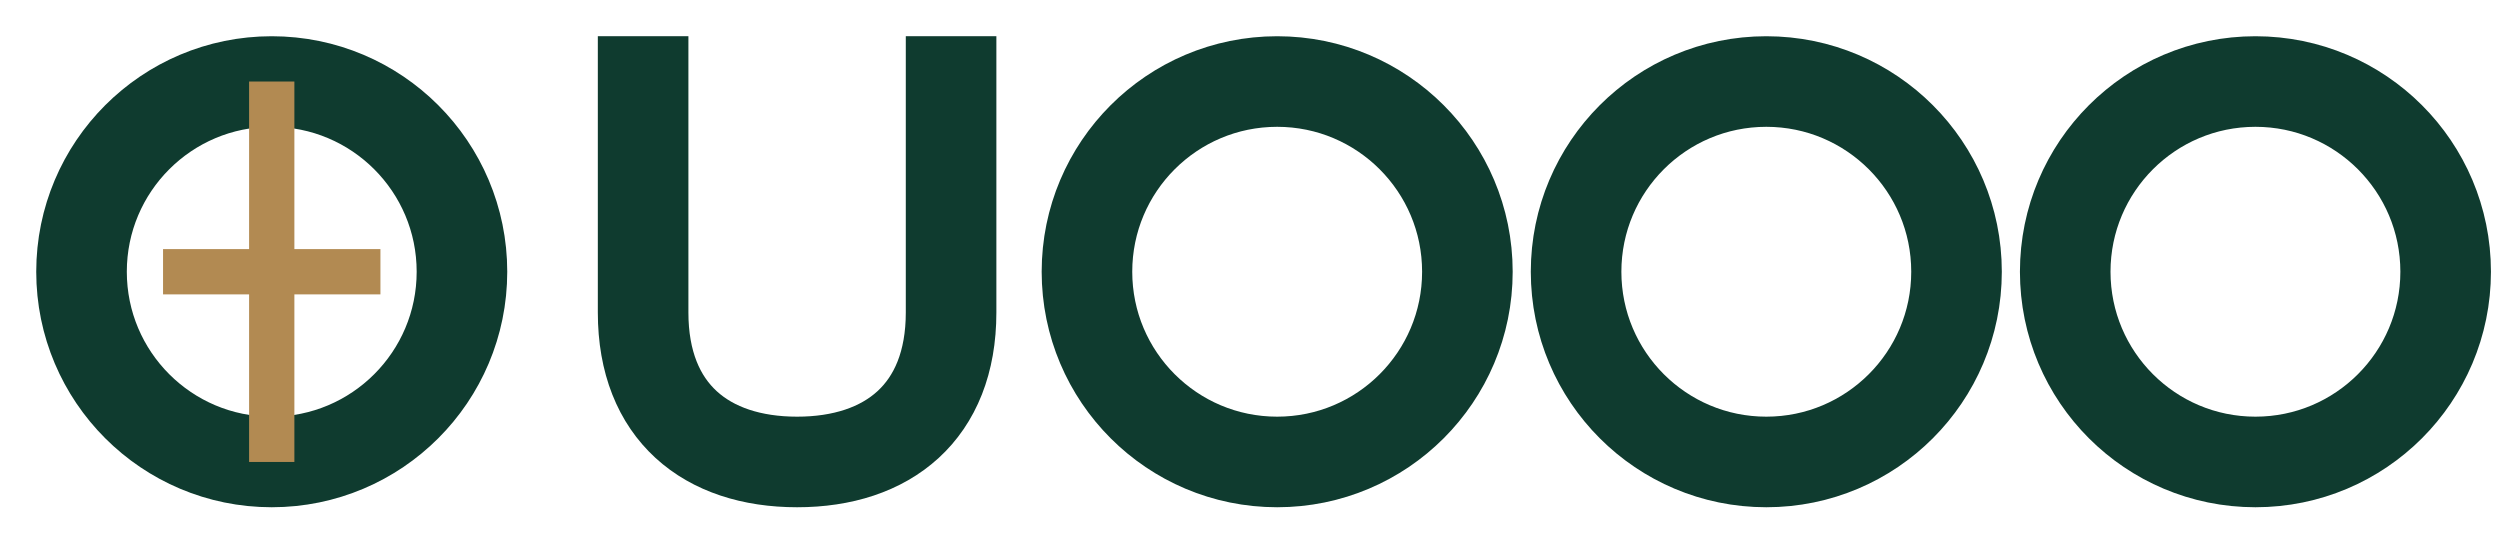
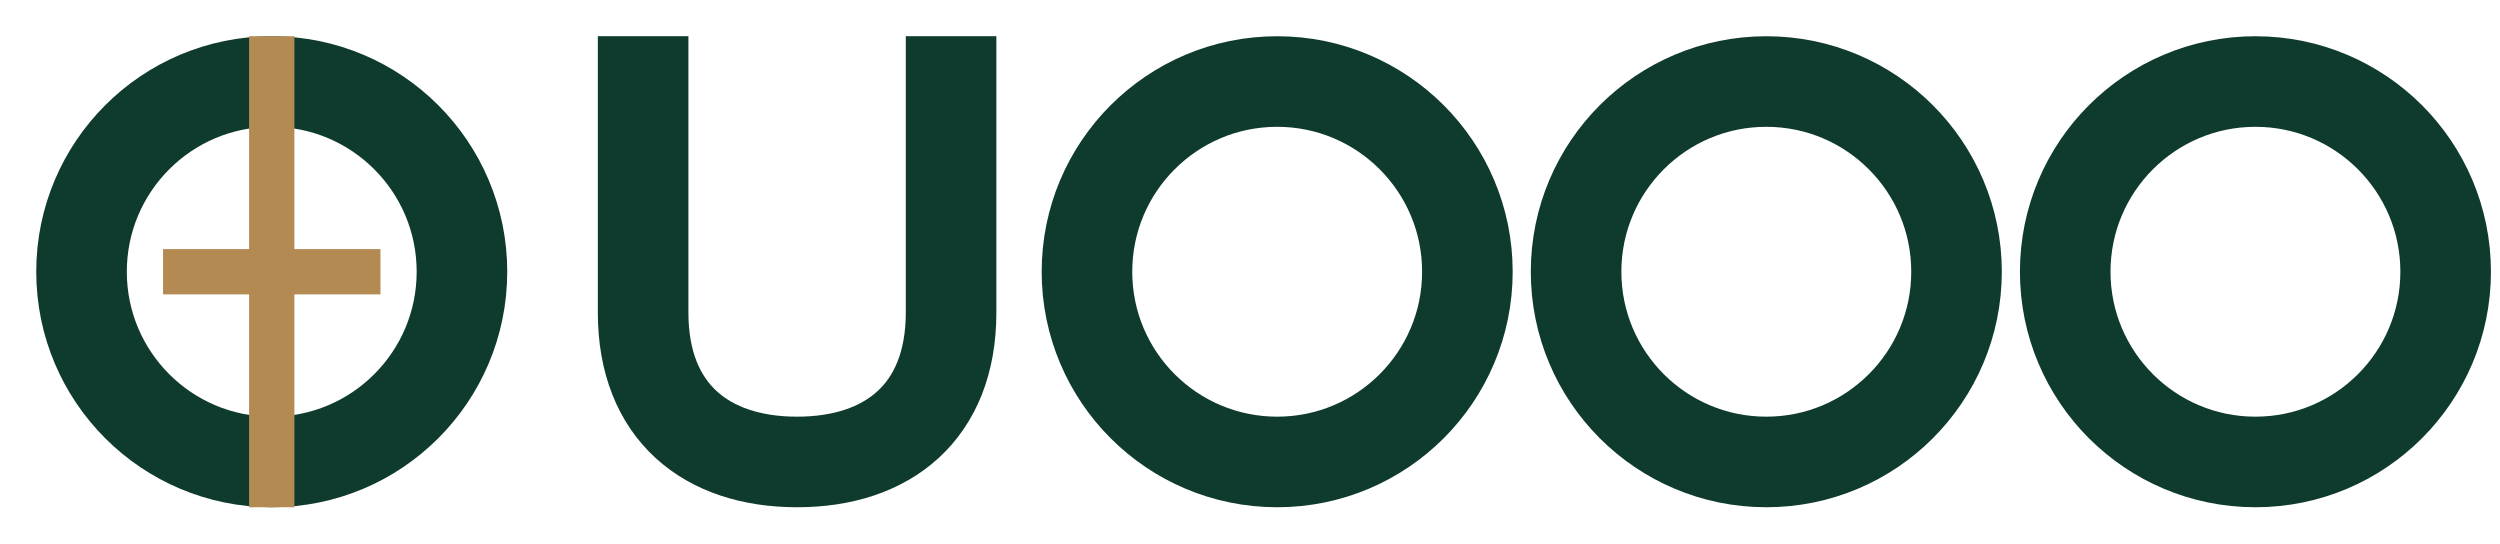
<svg xmlns="http://www.w3.org/2000/svg" viewBox="0 0 552 120" role="img" aria-labelledby="title">
  <g fill="none" stroke="#0F3B2F" stroke-width="20">
    <circle cx="60" cy="60" r="42" />
    <path d="M142 8v61c0 22 14 33 34 33s34-11 34-33V8" stroke-linejoin="round" />
    <circle cx="282" cy="60" r="42" />
    <circle cx="390" cy="60" r="42" />
    <circle cx="498" cy="60" r="42" />
  </g>
  <g fill="#B28A52">
-     <path d="M55 18h10v84H55z" />
+     <path d="M55 8h10v104H55z" />
    <path d="M36 55h48v10H36z" />
  </g>
</svg>
